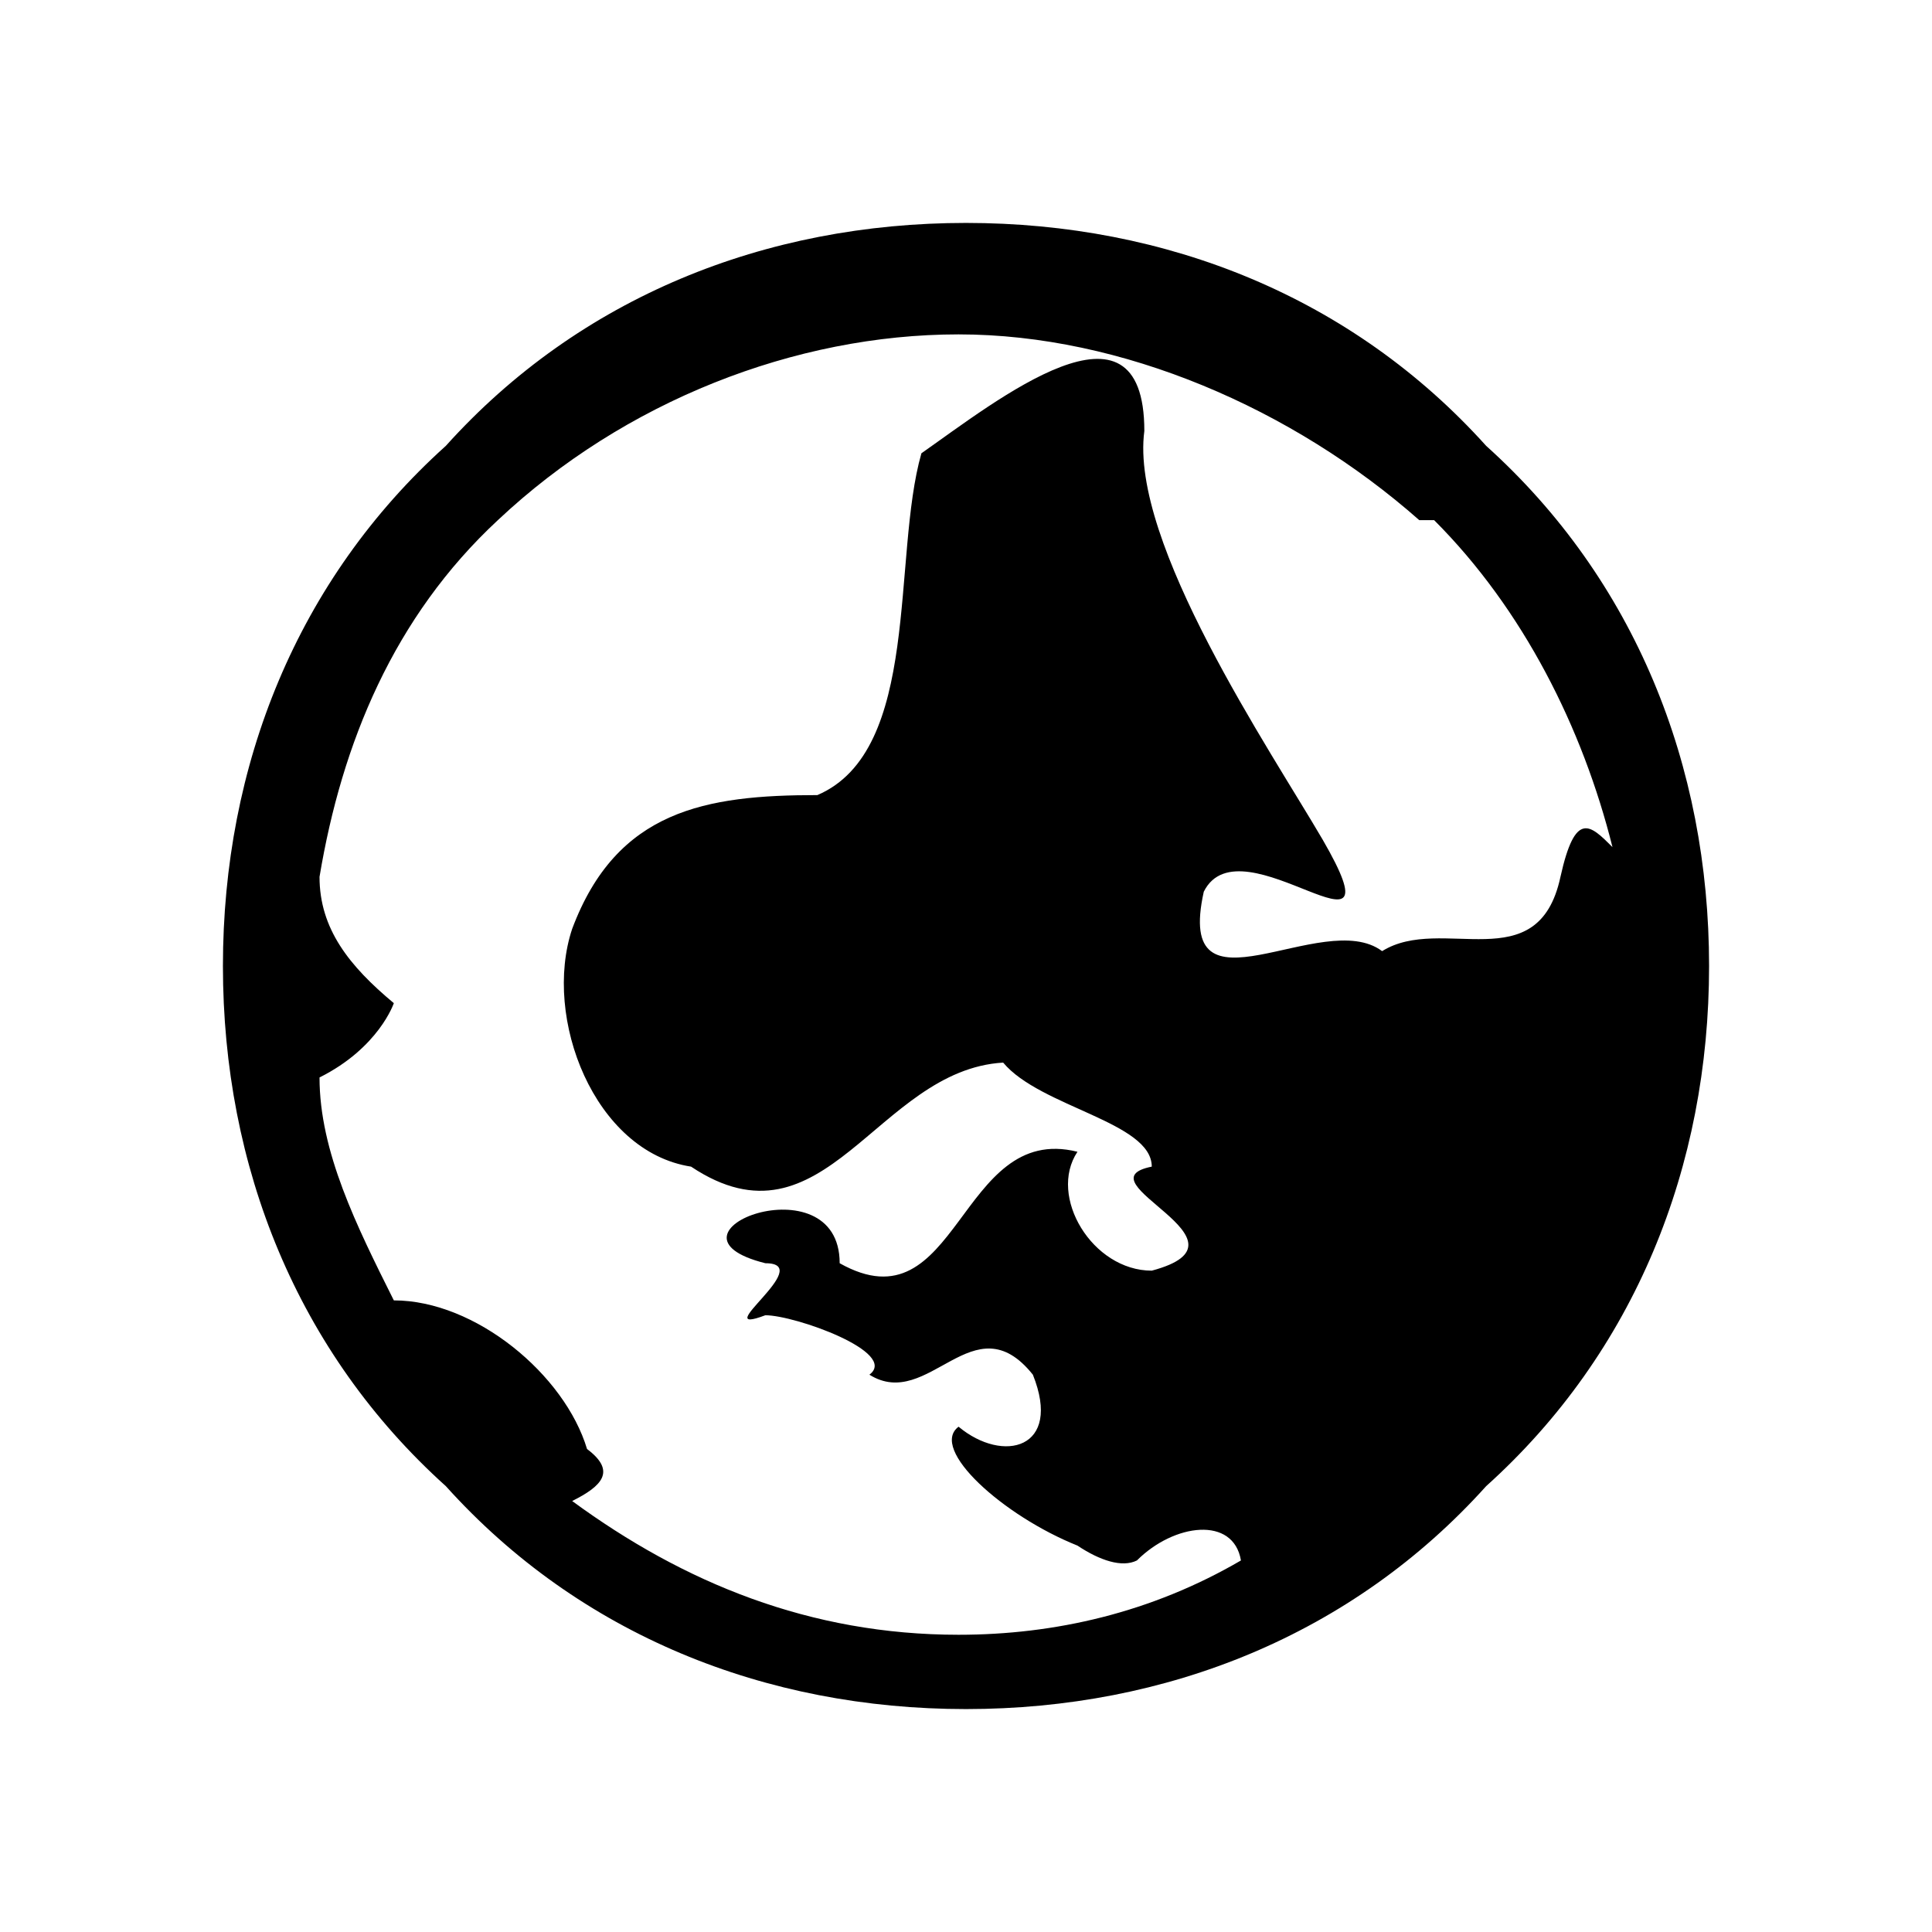
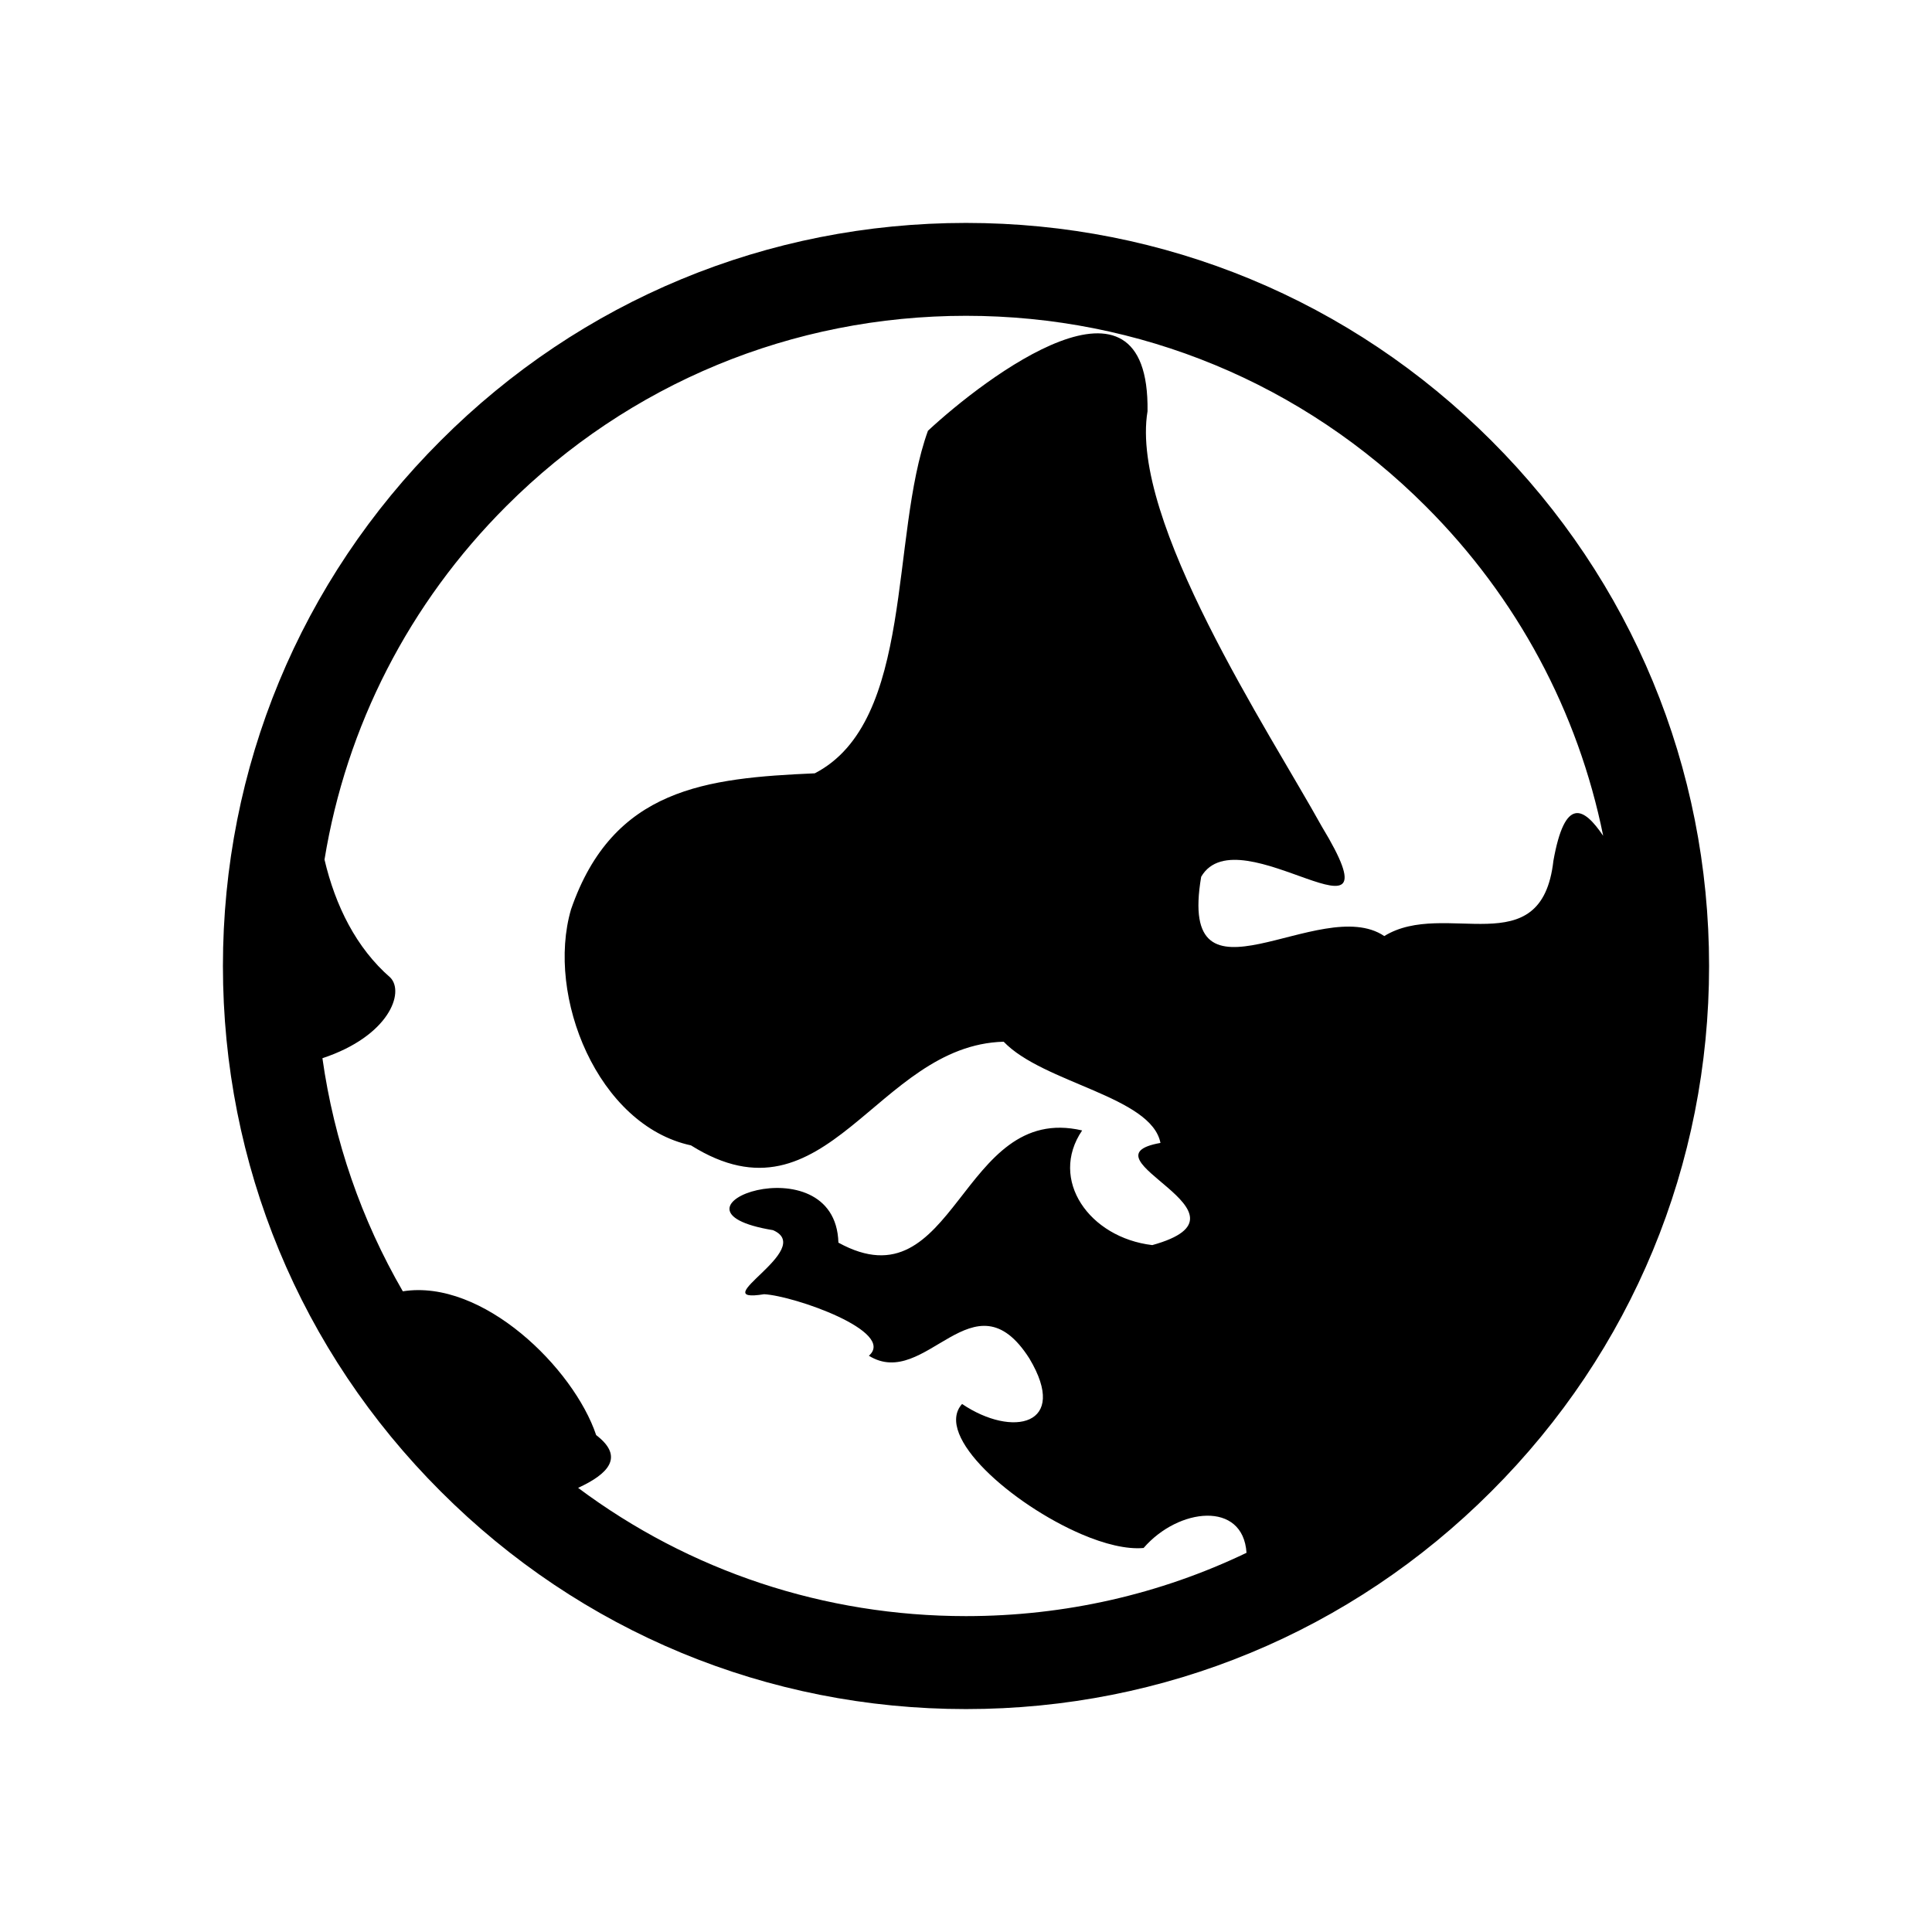
<svg xmlns="http://www.w3.org/2000/svg" viewBox="0 0 26 26">
-   <path d="M20 20c2-1.8 3-4.3 3-7s-1-5.2-3-7c-1.8-2-4.3-3-7-3S7.8 4 6 6c-2 1.8-3 4.3-3 7s1 5.2 3 7c1.8 2 4.3 3 7 3s5.2-1 7-3zM19.3 7c1.2 1.2 2 2.8 2.4 4.4-.3-.3-.5-.5-.7.4-.3 1.4-1.6.5-2.4 1-.8-.6-2.8 1-2.4-.8.5-1 2.7 1.2 1.6-.7-.7-1.2-2.6-4-2.4-5.5 0-2-2-.4-3 .3-.4 1.4 0 4-1.4 4.6-1.5 0-2.7.2-3.3 1.8-.4 1.2.3 3 1.6 3.2 1.8 1.2 2.5-1.3 4.2-1.4.5.6 2 .8 2 1.4-1 .2 1.5 1 0 1.4-.8 0-1.4-1-1-1.6-1.6-.4-1.6 2.4-3.2 1.5 0-1.4-2.6-.4-1 0 .7 0-.8 1 0 .7.4 0 1.8.5 1.4.8.8.5 1.4-1 2.2 0 .4 1-.4 1.2-1 .7-.4.3.6 1.2 1.6 1.6.3.2.6.3.8.2.5-.5 1.3-.6 1.4 0-1.2.7-2.5 1-3.8 1-2 0-3.7-.7-5.2-1.8.4-.2.6-.4.2-.7-.3-1-1.5-2-2.6-2-.5-1-1-2-1-3 .8-.4 1-1 1-1-.6-.5-1-1-1-1.7.3-1.8 1-3.5 2.4-4.8 1.7-1.6 4-2.5 6.2-2.5s4.5 1 6.2 2.5z" />
+   <path d="M20.07 20.07C21.96 18.183 23 15.67 23 13s-1.04-5.182-2.93-7.07C18.183 4.04 15.67 3 13 3S7.818 4.04 5.93 5.93C4.04 7.817 3 10.33 3 13s1.04 5.182 2.93 7.07C7.817 21.96 10.33 23 13 23s5.182-1.04 7.07-2.93zm-.883-13.257c1.232 1.23 2.05 2.766 2.388 4.435-.263-.388-.515-.532-.67.336-.16 1.414-1.46.51-2.276 1.013-.86-.58-2.792 1.126-2.464-.798.506-.868 2.735 1.16 1.624-.675-.71-1.282-2.59-4.12-2.346-5.59.03-2.145-2.19-.448-2.955.263-.516 1.424-.177 3.913-1.523 4.61-1.46.064-2.715.197-3.28 1.83-.342 1.17.362 2.908 1.614 3.177 1.834 1.15 2.49-1.35 4.208-1.395.534.558 1.988.736 2.11 1.362-1.13.2 1.43.948-.11 1.375-.848-.1-1.395-.88-.944-1.543-1.645-.383-1.698 2.38-3.28 1.51-.04-1.38-2.582-.448-.88-.168.586.256-.953.996-.12.862.407.022 1.782.504 1.41.828.766.475 1.41-1.14 2.16.037.54.903-.228 1.07-.906.612-.382.428.675 1.353 1.608 1.753.31.133.608.206.835.185.47-.543 1.34-.637 1.385.065-1.163.558-2.447.852-3.775.852-1.907 0-3.72-.606-5.22-1.726.402-.185.63-.415.243-.71-.302-.9-1.527-2.106-2.602-1.935-.558-.964-.925-2.025-1.082-3.137.9-.298 1.108-.887.914-1.085-.46-.4-.74-.967-.886-1.588.293-1.794 1.136-3.447 2.447-4.757C8.465 5.16 10.663 4.25 13 4.25s4.535.91 6.187 2.563z" fill-rule="evenodd" />
</svg>
